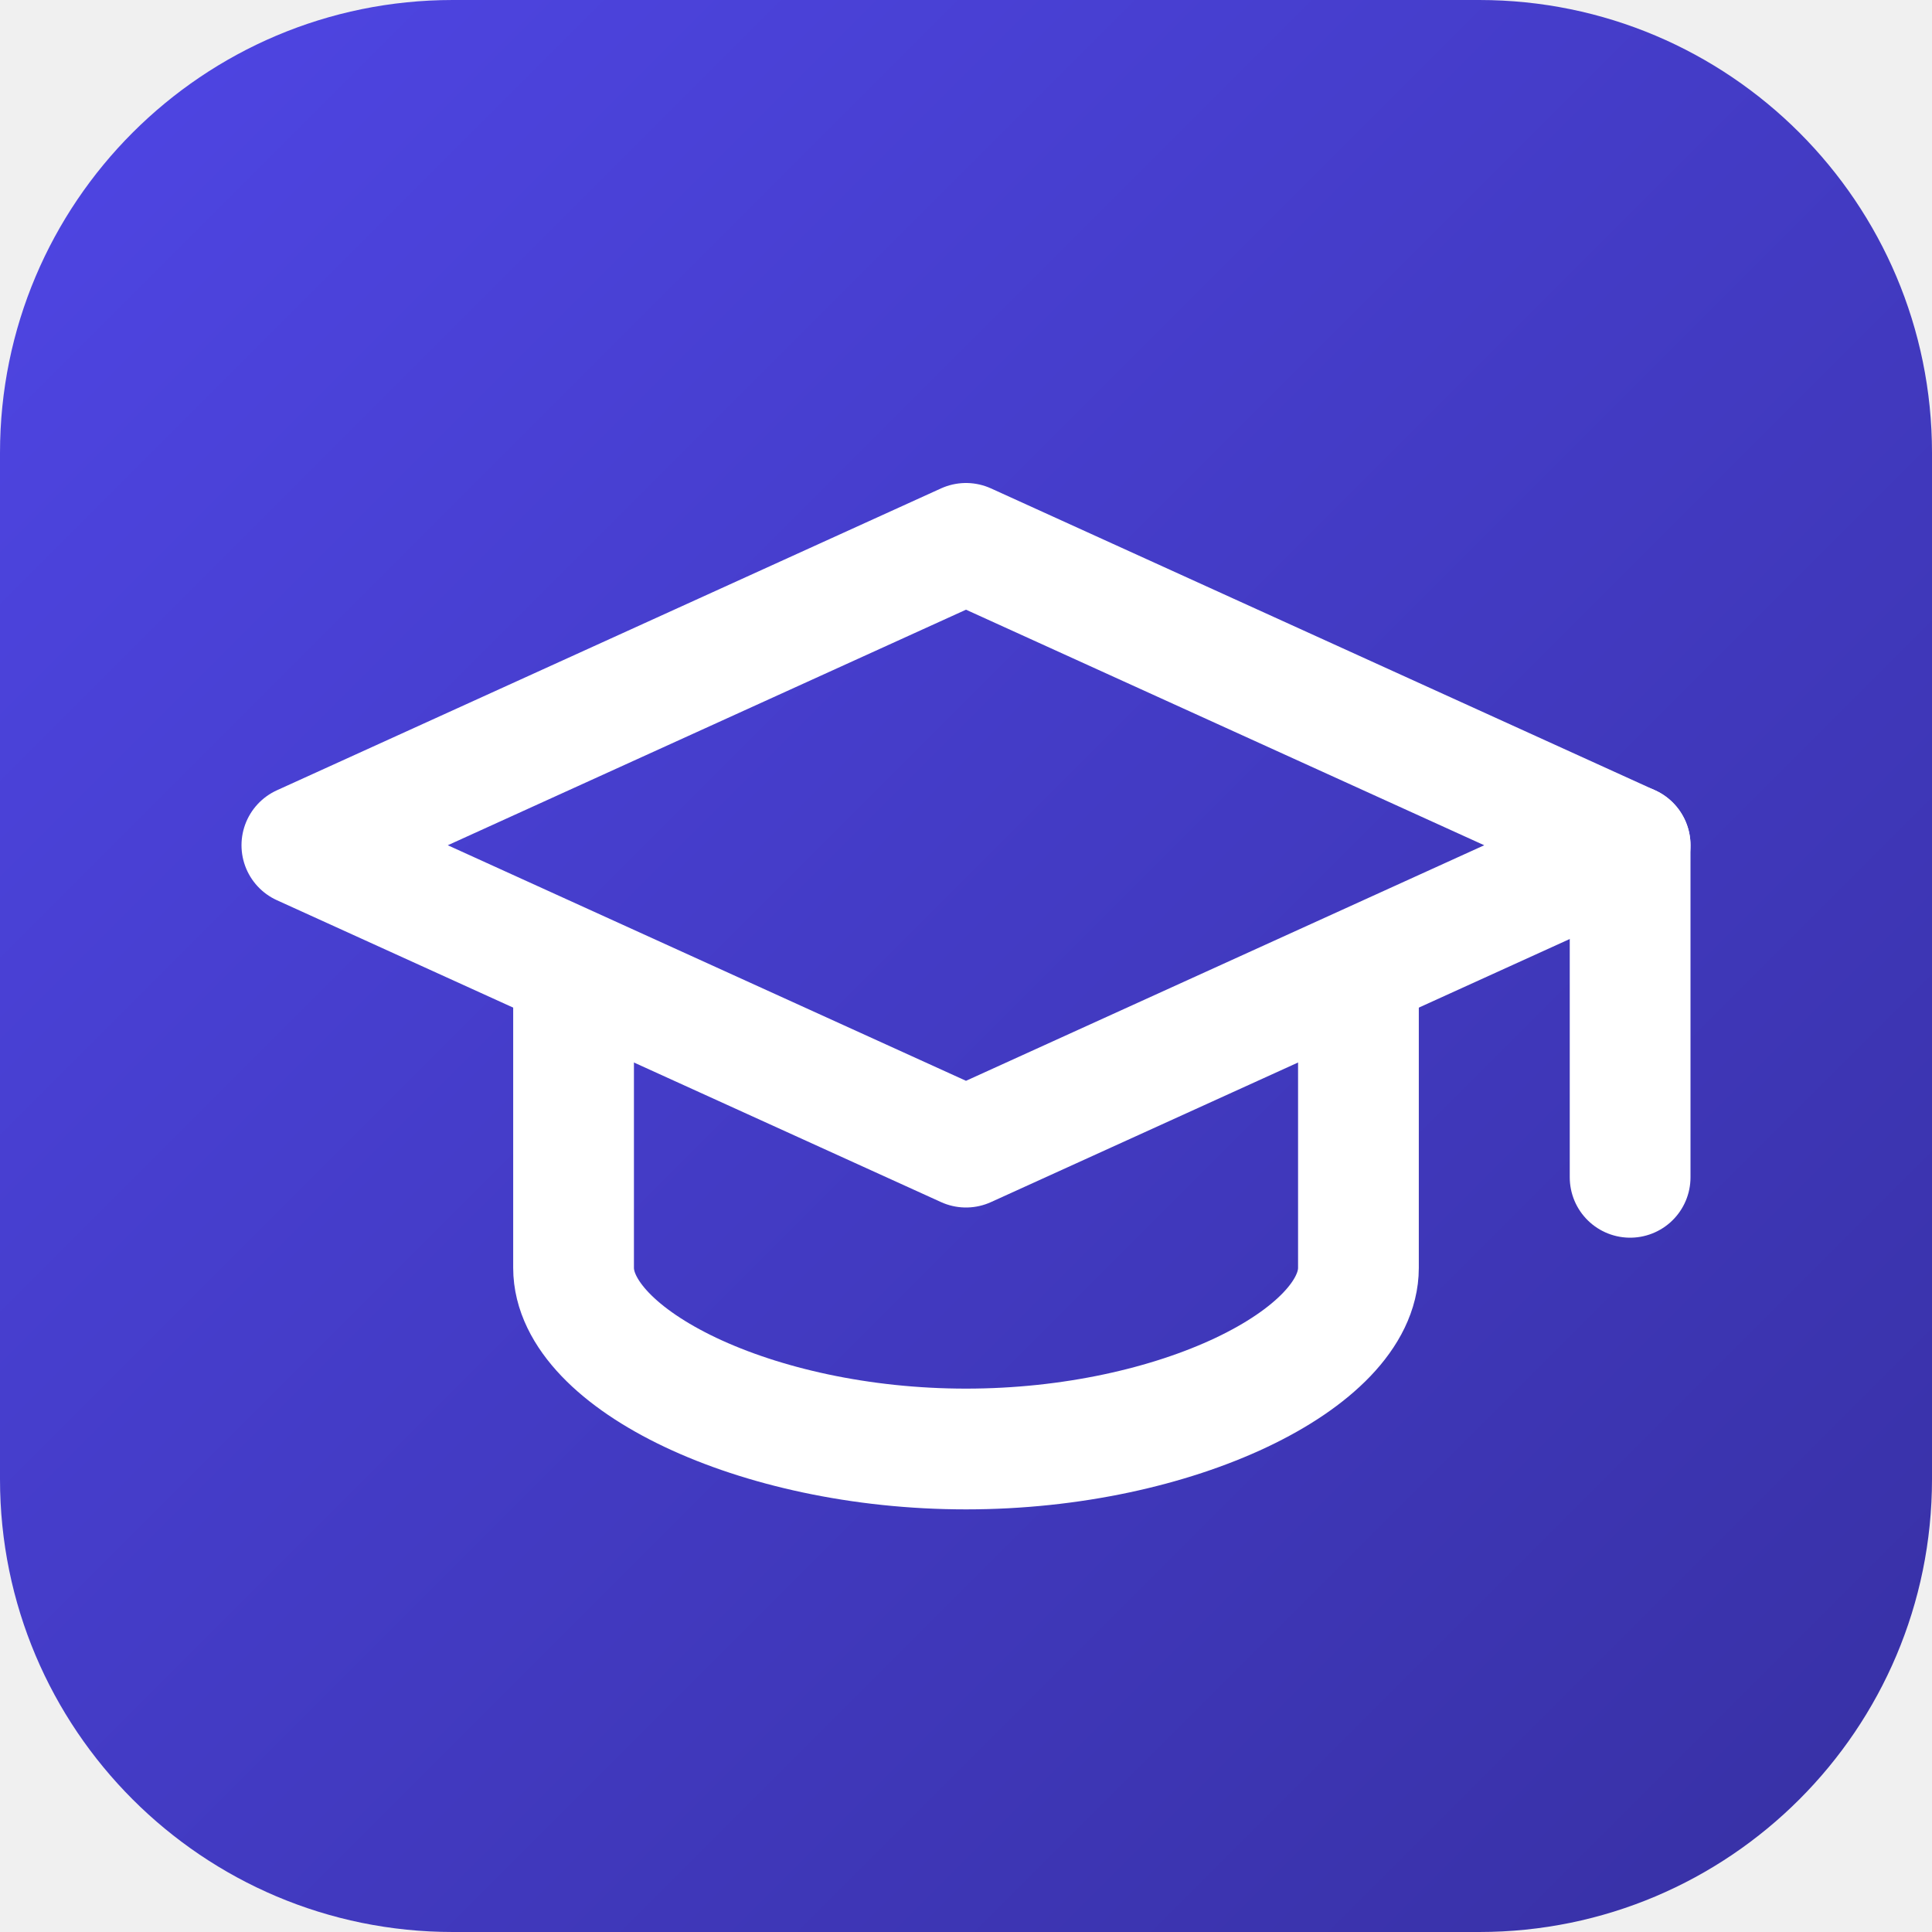
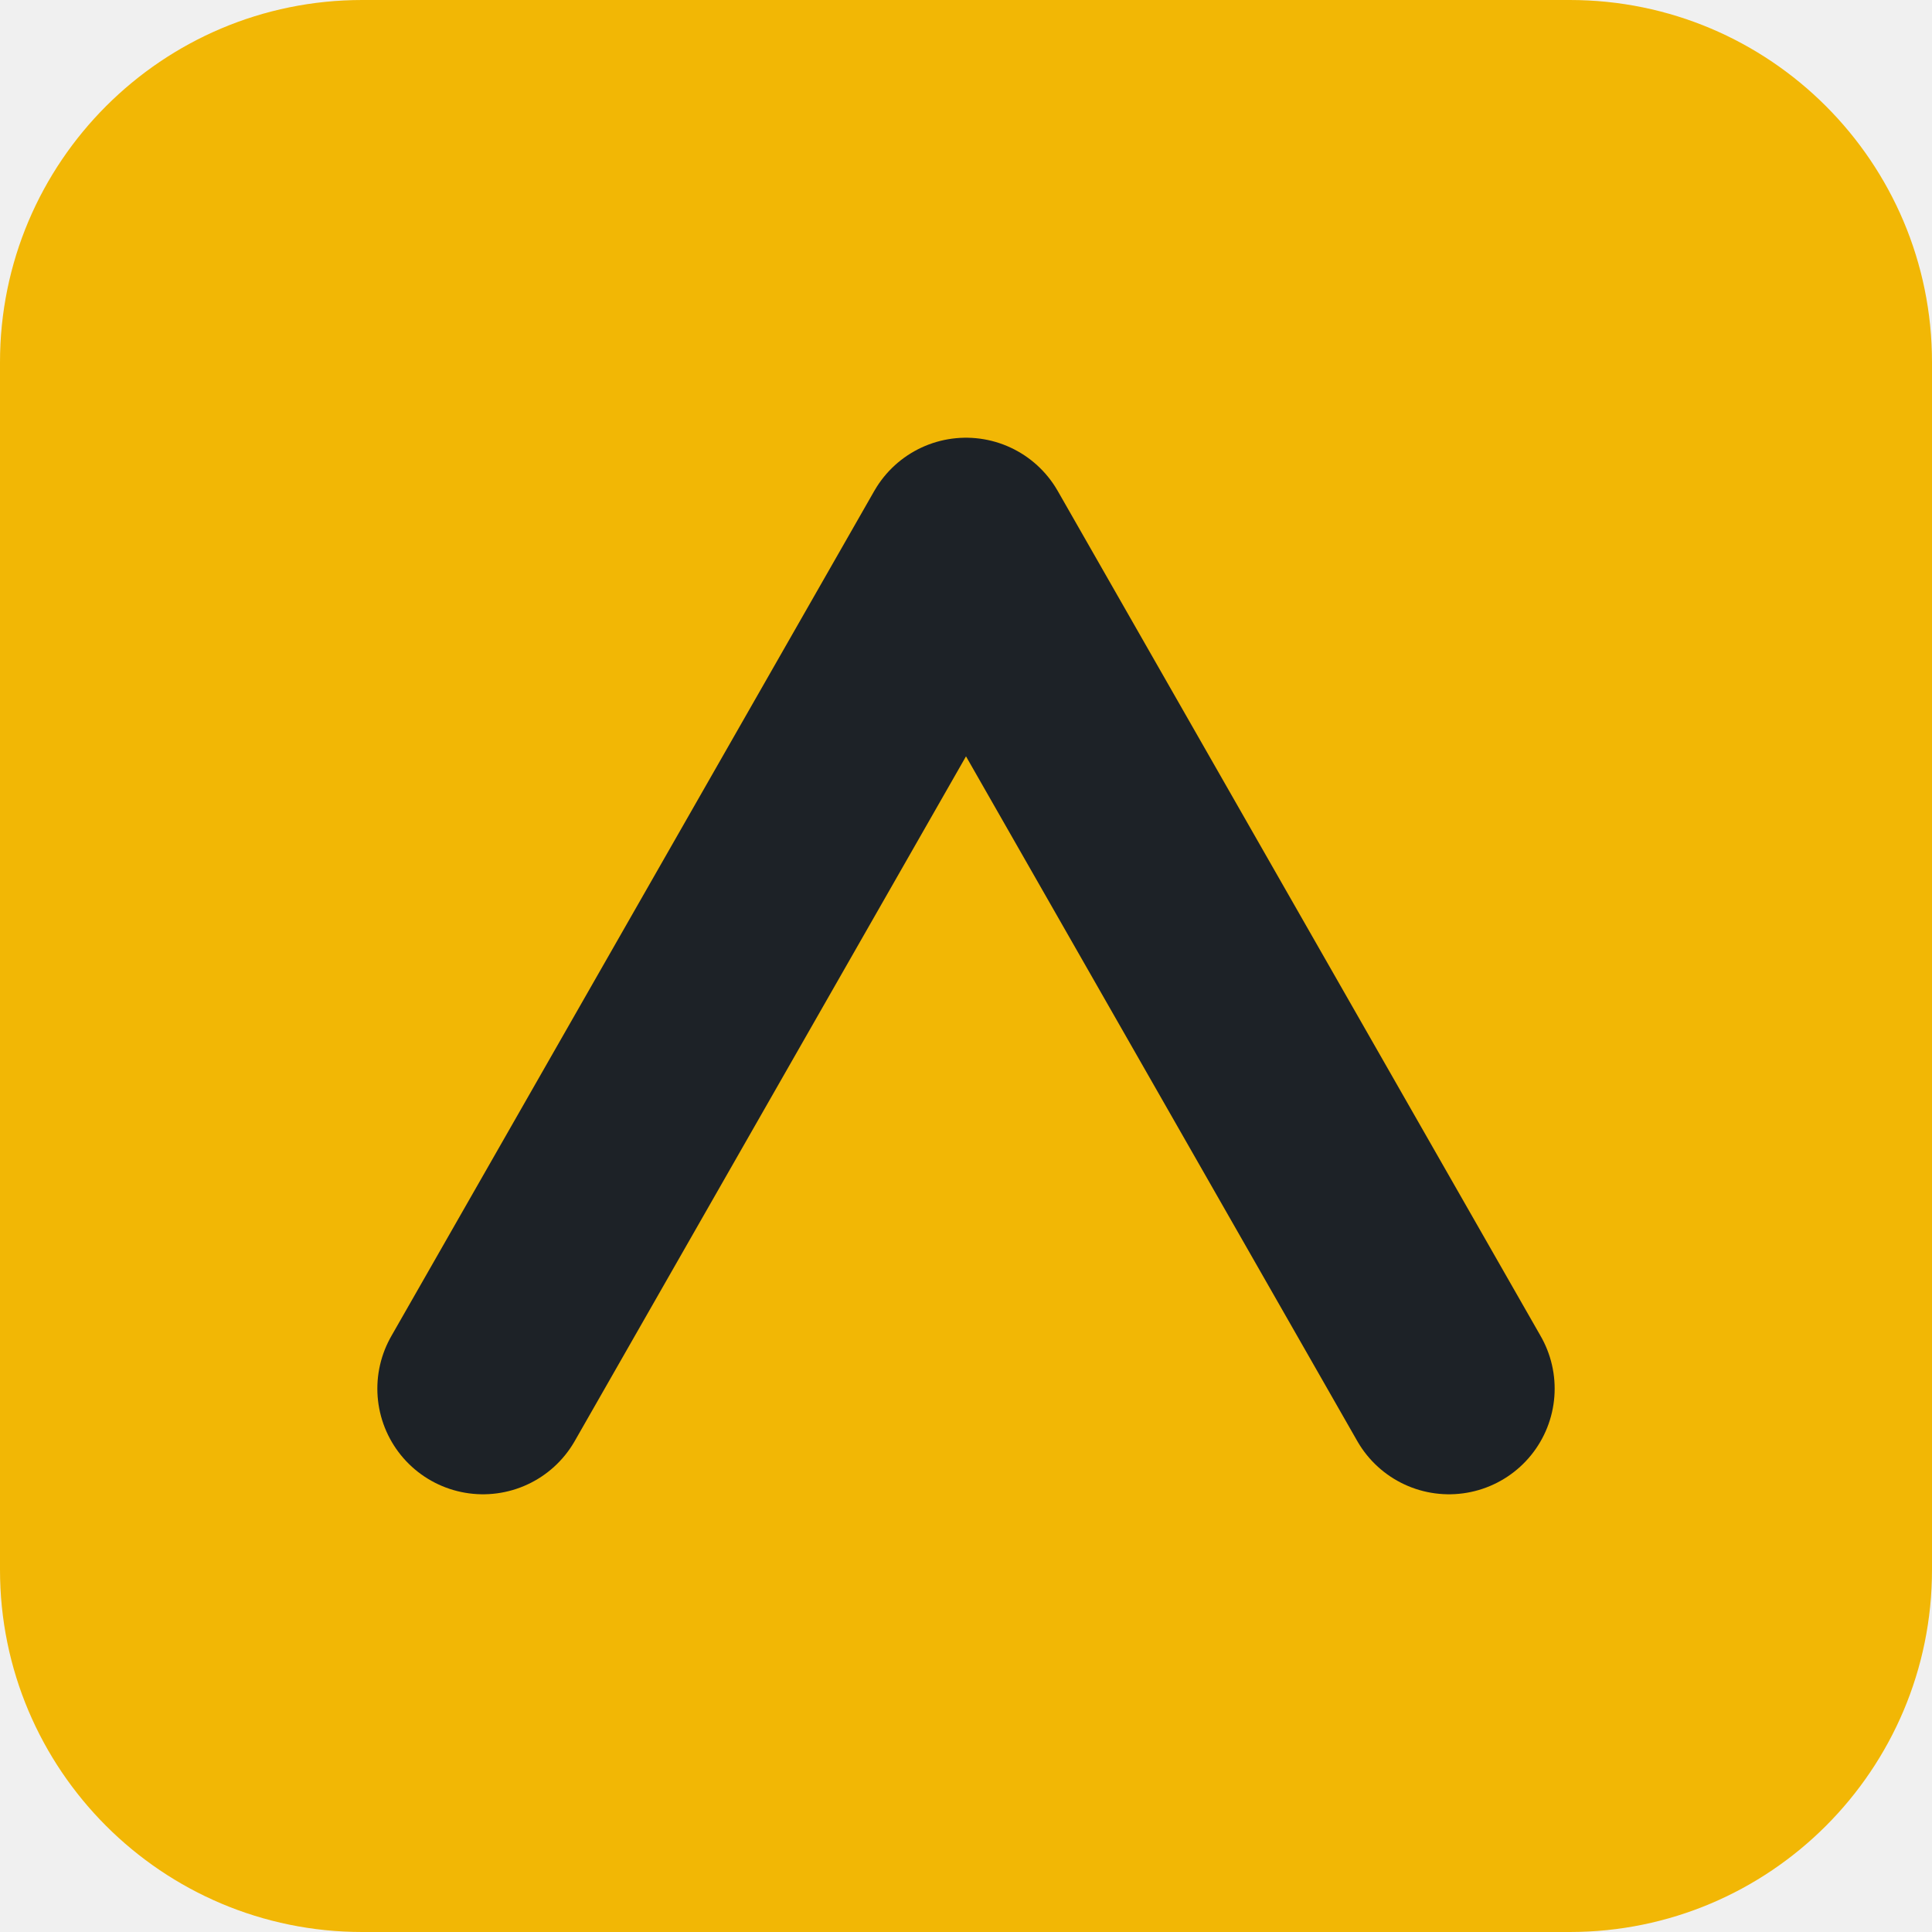
<svg xmlns="http://www.w3.org/2000/svg" viewBox="0 0 64 64">
-   <defs>
-     <linearGradient id="g" x1="0" y1="0" x2="1" y2="1">
-       <stop offset="0" stop-color="#4f46e5" />
-       <stop offset="1" stop-color="#3730a3" />
-     </linearGradient>
-   </defs>
-   <rect width="64" height="64" rx="15" fill="url(#g)" />
-   <path d="M32 18 10 28l22 10 22-10-22-10Z" fill="none" stroke="#fff" stroke-width="4" stroke-linejoin="round" />
-   <path d="M19 33v9c0 3 6 6 13 6s13-3 13-6v-9" fill="none" stroke="#fff" stroke-width="4" stroke-linecap="round" stroke-linejoin="round" />
-   <path d="M54 28v11" fill="none" stroke="#fff" stroke-width="4" stroke-linecap="round" />
+   <rect width="64" height="64" rx="12" fill="#f2b705" />
+   <path d="M16 46 32 18 48 46" fill="none" stroke="#1d2227" stroke-width="7" stroke-linecap="round" stroke-linejoin="round" />
</svg>
